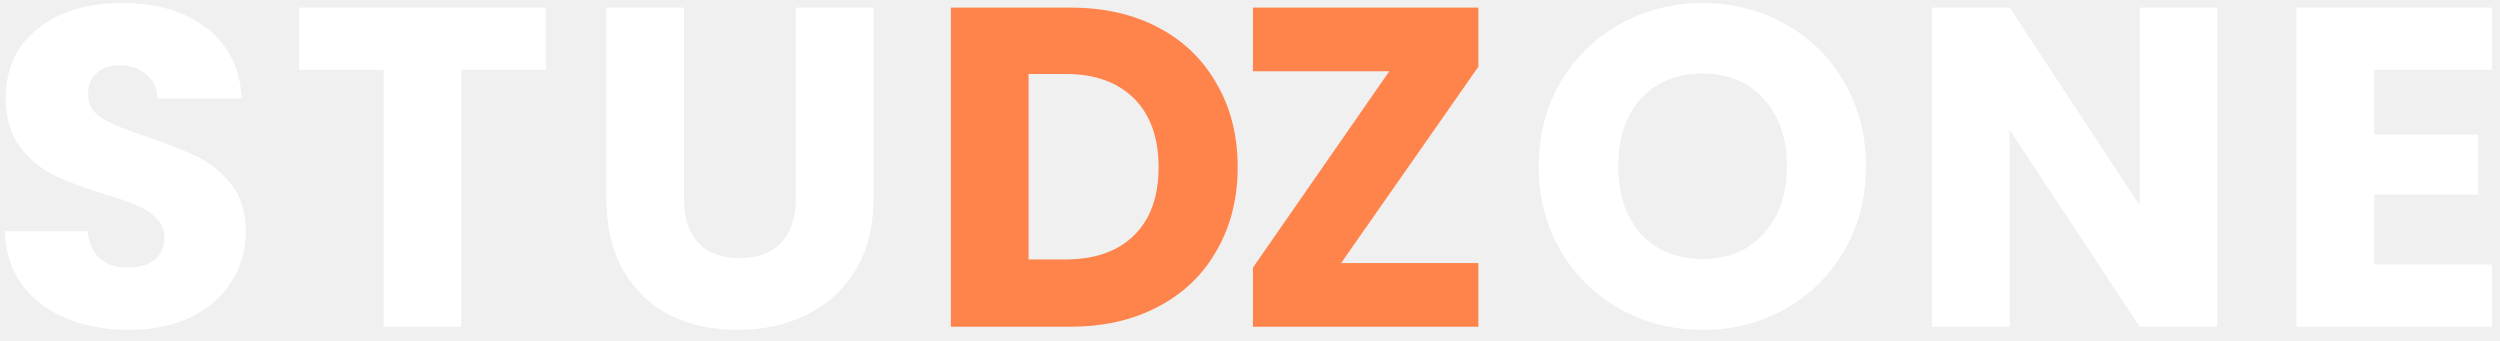
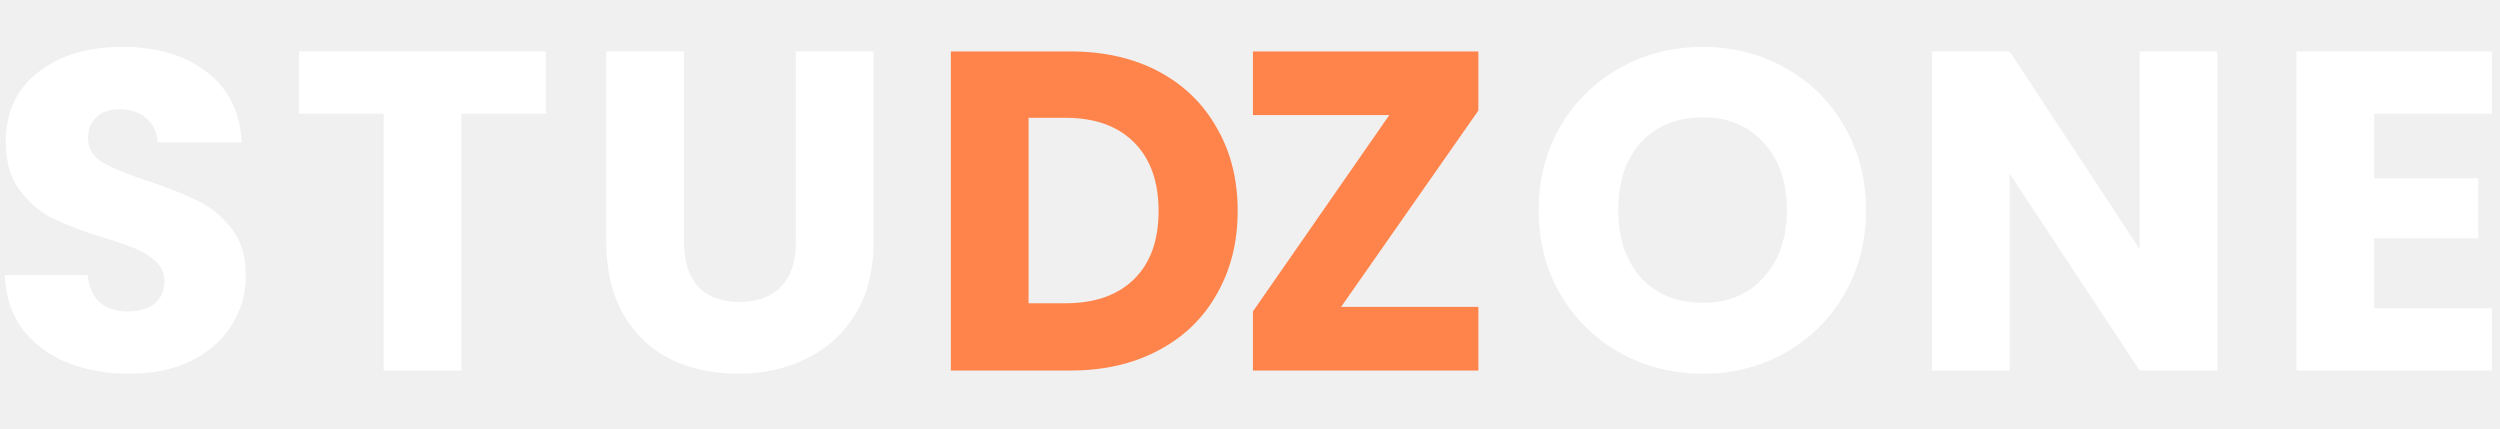
- <svg xmlns="http://www.w3.org/2000/svg" width="176" height="24" viewBox="0 0 176 24" fill="none">
+ <svg xmlns="http://www.w3.org/2000/svg" width="140" height="24" viewBox="0 0 176 24" fill="none">
  <path d="M9.112 23.224C7.469 23.224 5.997 22.957 4.696 22.424C3.395 21.891 2.349 21.101 1.56 20.056C0.792 19.011 0.387 17.752 0.344 16.28H6.168C6.253 17.112 6.541 17.752 7.032 18.2C7.523 18.627 8.163 18.84 8.952 18.84C9.763 18.84 10.403 18.659 10.872 18.296C11.341 17.912 11.576 17.389 11.576 16.728C11.576 16.173 11.384 15.715 11 15.352C10.637 14.989 10.179 14.691 9.624 14.456C9.091 14.221 8.323 13.955 7.32 13.656C5.869 13.208 4.685 12.76 3.768 12.312C2.851 11.864 2.061 11.203 1.4 10.328C0.739 9.453 0.408 8.312 0.408 6.904C0.408 4.813 1.165 3.181 2.68 2.008C4.195 0.813 6.168 0.216 8.6 0.216C11.075 0.216 13.069 0.813 14.584 2.008C16.099 3.181 16.909 4.824 17.016 6.936H11.096C11.053 6.211 10.787 5.645 10.296 5.24C9.805 4.813 9.176 4.6 8.408 4.6C7.747 4.6 7.213 4.781 6.808 5.144C6.403 5.485 6.2 5.987 6.2 6.648C6.2 7.373 6.541 7.939 7.224 8.344C7.907 8.749 8.973 9.187 10.424 9.656C11.875 10.147 13.048 10.616 13.944 11.064C14.861 11.512 15.651 12.163 16.312 13.016C16.973 13.869 17.304 14.968 17.304 16.312C17.304 17.592 16.973 18.755 16.312 19.8C15.672 20.845 14.733 21.677 13.496 22.296C12.259 22.915 10.797 23.224 9.112 23.224ZM38.431 0.536V4.92H32.48V23H27.008V4.92H21.055V0.536H38.431ZM48.154 0.536V13.976C48.154 15.32 48.484 16.355 49.146 17.08C49.807 17.805 50.778 18.168 52.058 18.168C53.338 18.168 54.319 17.805 55.002 17.08C55.684 16.355 56.026 15.32 56.026 13.976V0.536H61.498V13.944C61.498 15.949 61.071 17.645 60.218 19.032C59.364 20.419 58.212 21.464 56.762 22.168C55.332 22.872 53.732 23.224 51.962 23.224C50.191 23.224 48.602 22.883 47.194 22.2C45.807 21.496 44.708 20.451 43.898 19.064C43.087 17.656 42.682 15.949 42.682 13.944V0.536H48.154ZM119.877 23.224C117.765 23.224 115.823 22.733 114.053 21.752C112.303 20.771 110.906 19.405 109.861 17.656C108.837 15.885 108.325 13.901 108.325 11.704C108.325 9.507 108.837 7.533 109.861 5.784C110.906 4.035 112.303 2.669 114.053 1.688C115.823 0.707 117.765 0.216 119.877 0.216C121.989 0.216 123.919 0.707 125.669 1.688C127.439 2.669 128.826 4.035 129.829 5.784C130.853 7.533 131.365 9.507 131.365 11.704C131.365 13.901 130.853 15.885 129.829 17.656C128.805 19.405 127.418 20.771 125.669 21.752C123.919 22.733 121.989 23.224 119.877 23.224ZM119.877 18.232C121.669 18.232 123.098 17.635 124.165 16.44C125.253 15.245 125.797 13.667 125.797 11.704C125.797 9.72 125.253 8.141 124.165 6.968C123.098 5.773 121.669 5.176 119.877 5.176C118.063 5.176 116.613 5.763 115.525 6.936C114.458 8.109 113.925 9.699 113.925 11.704C113.925 13.688 114.458 15.277 115.525 16.472C116.613 17.645 118.063 18.232 119.877 18.232ZM156.105 23H150.633L141.481 9.144V23H136.009V0.536H141.481L150.633 14.456V0.536H156.105V23ZM167.144 4.92V9.464H174.472V13.688H167.144V18.616H175.432V23H161.672V0.536H175.432V4.92H167.144Z" fill="white" />
  <path d="M75.356 0.536C77.724 0.536 79.794 1.005 81.564 1.944C83.335 2.883 84.7 4.205 85.66 5.912C86.642 7.597 87.132 9.549 87.132 11.768C87.132 13.965 86.642 15.917 85.66 17.624C84.7 19.331 83.324 20.653 81.532 21.592C79.762 22.531 77.703 23 75.356 23H66.94V0.536H75.356ZM75.004 18.264C77.074 18.264 78.684 17.699 79.836 16.568C80.988 15.437 81.564 13.837 81.564 11.768C81.564 9.699 80.988 8.088 79.836 6.936C78.684 5.784 77.074 5.208 75.004 5.208H72.412V18.264H75.004ZM94.414 18.52H104.078V23H88.206V18.84L97.806 5.016H88.206V0.536H104.078V4.696L94.414 18.52Z" fill="#FF844B" />
</svg>
